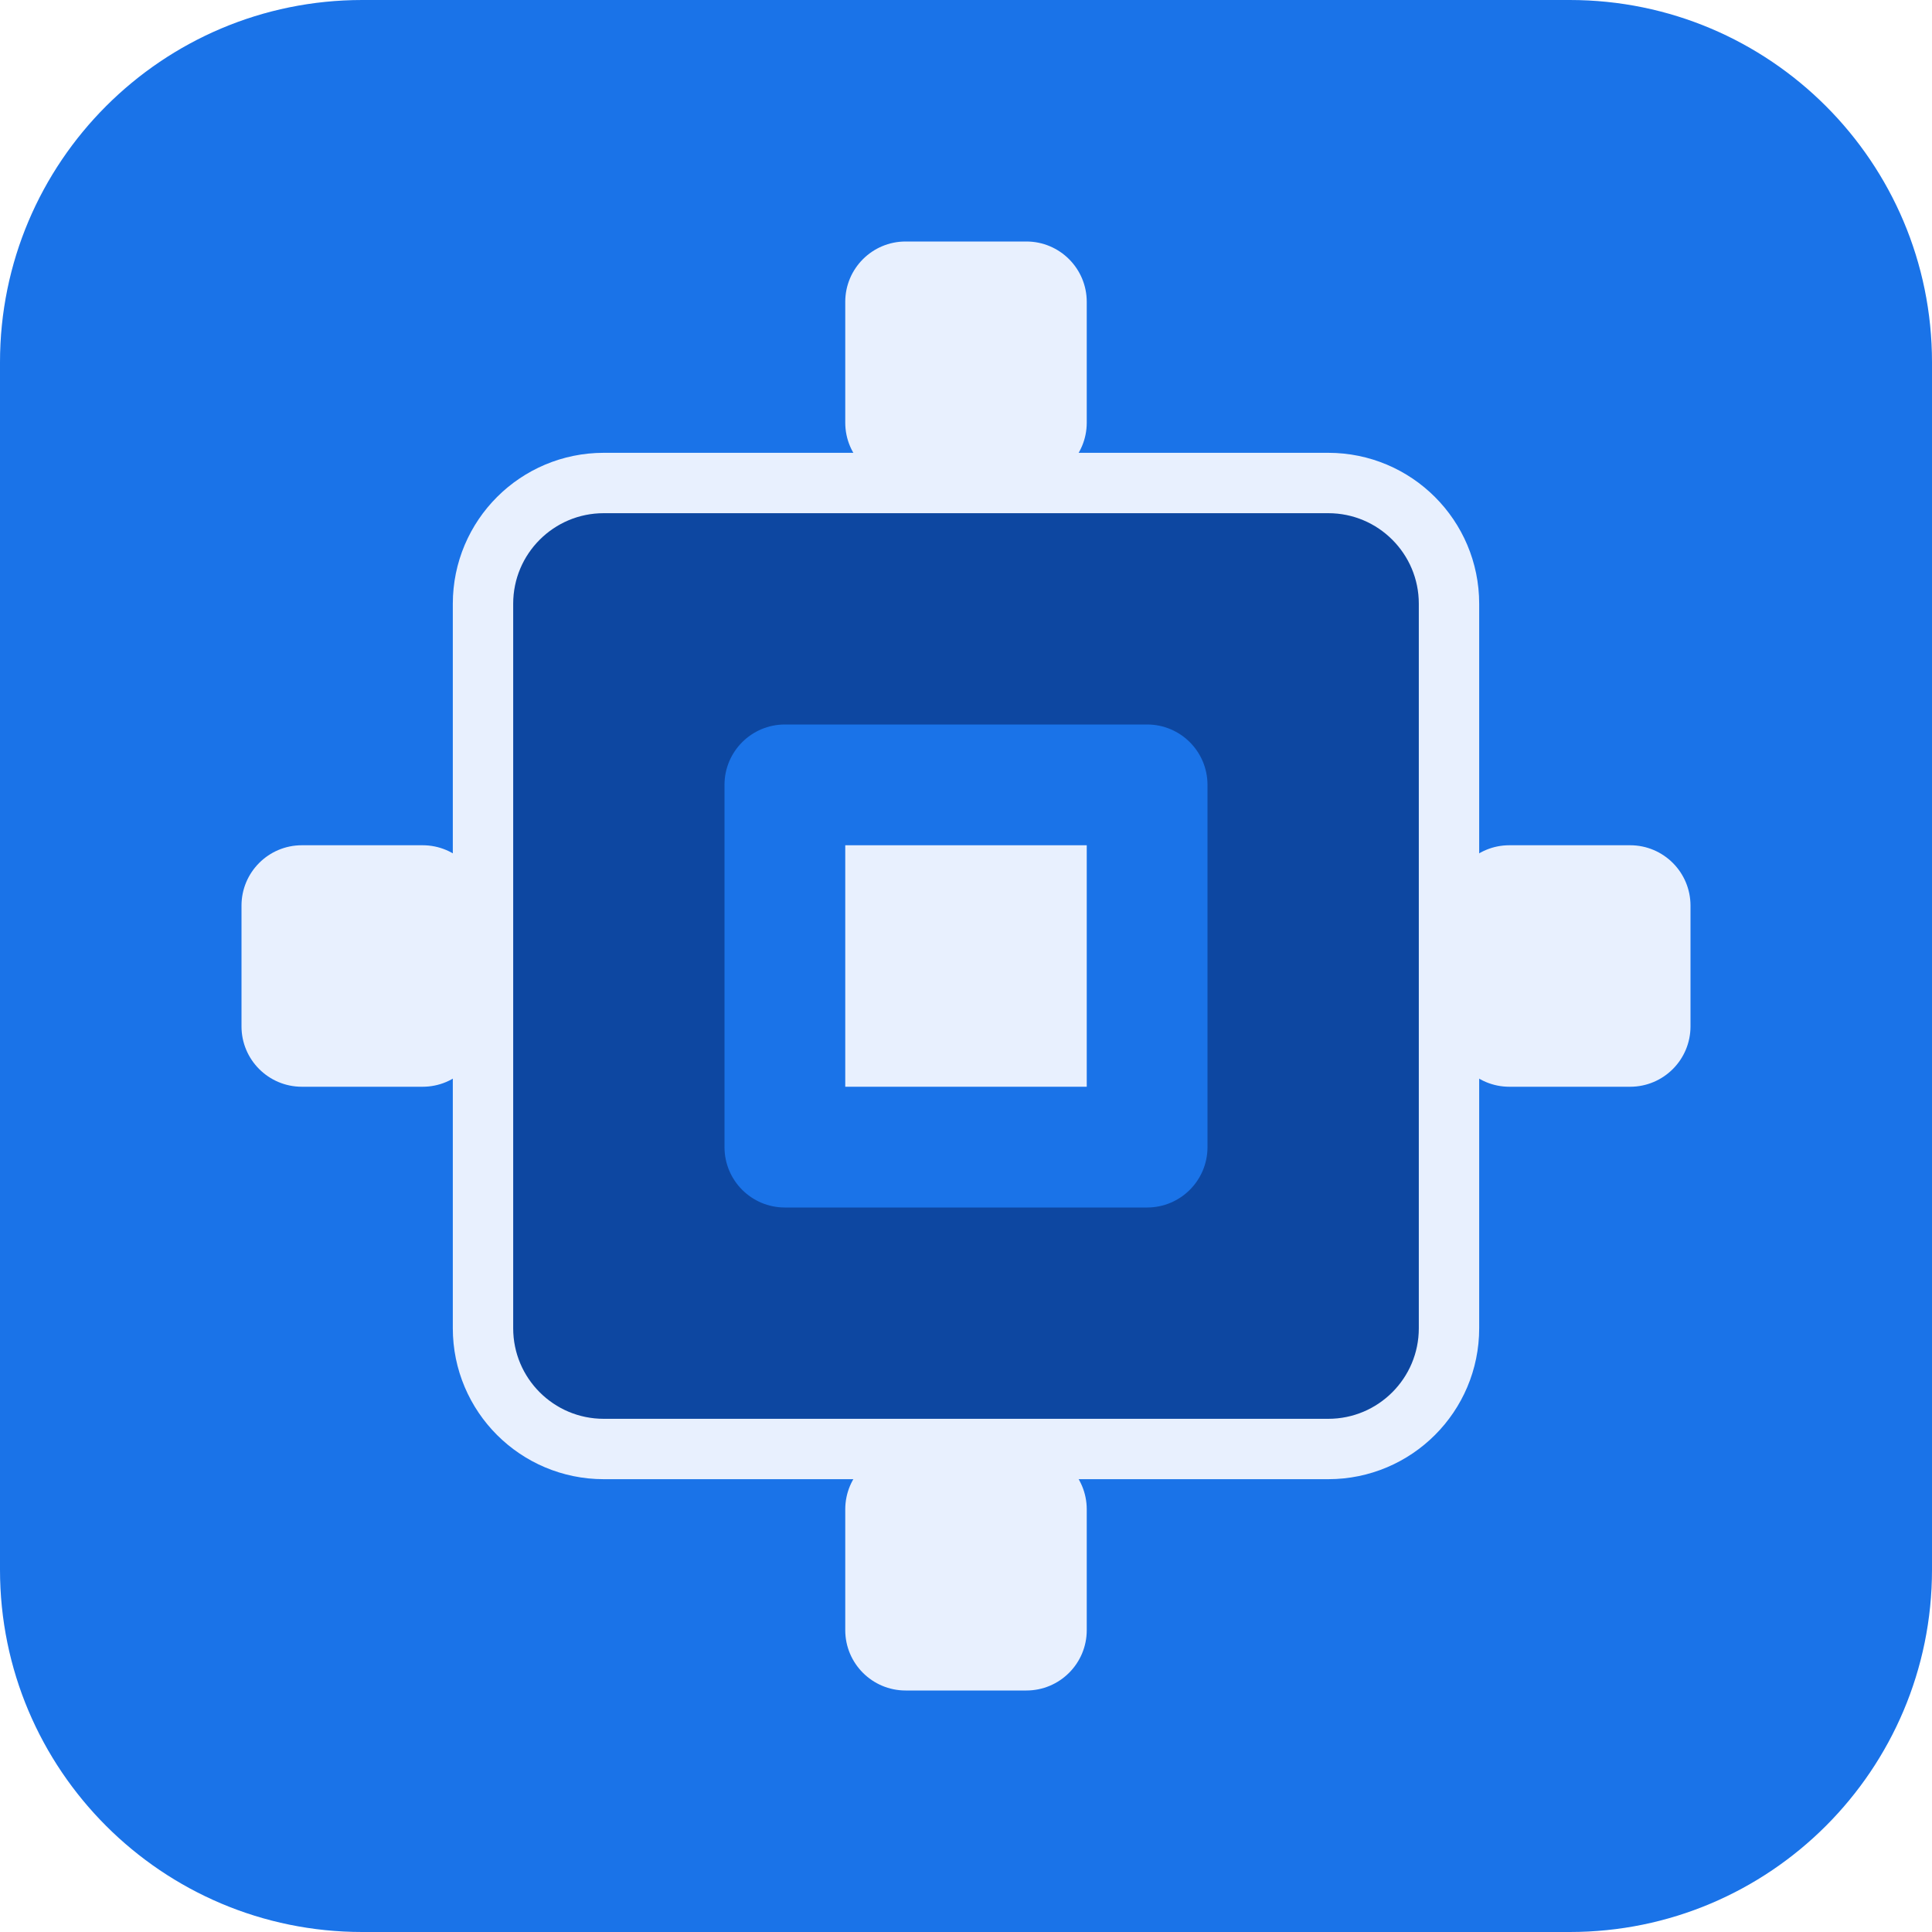
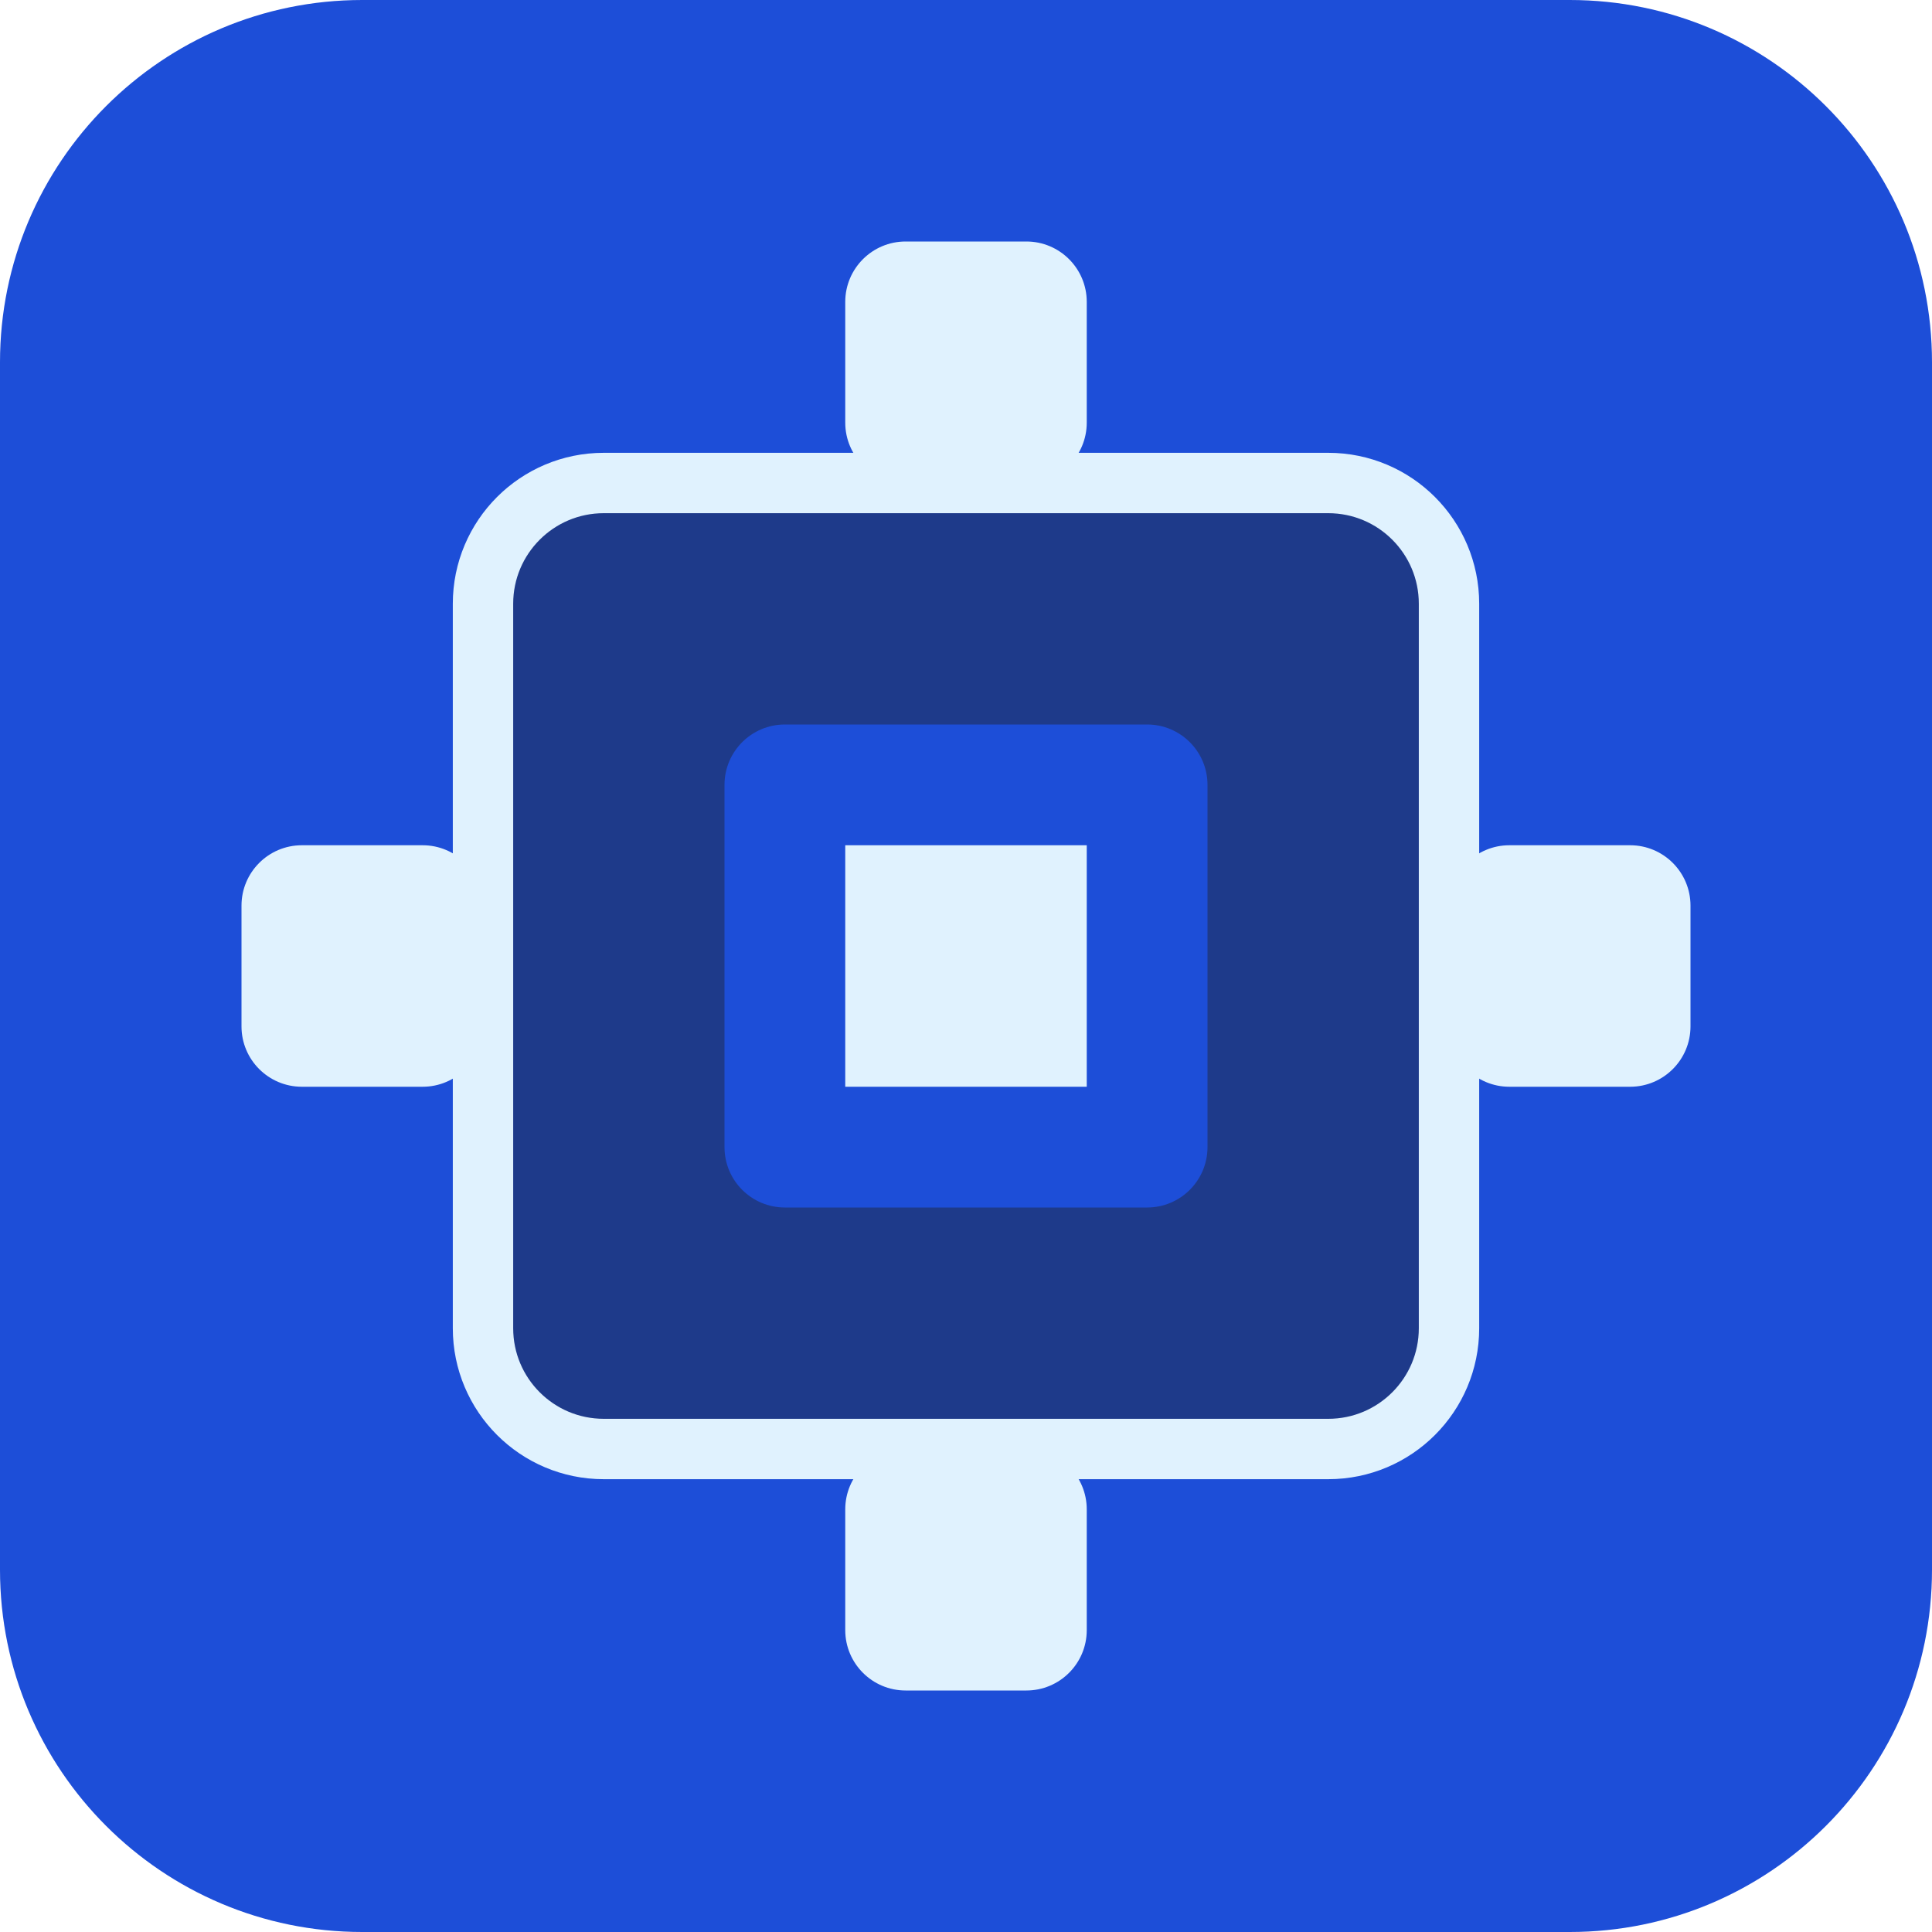
<svg xmlns="http://www.w3.org/2000/svg" viewBox="0 0 32 32" width="32" height="32">
-   <rect width="32" height="32" rx="6" fill="#1A73E8" />
-   <rect x="8" y="8" width="16" height="16" rx="2" fill="#0D47A1" stroke="#E8F0FE" stroke-width="1" />
-   <rect x="12" y="12" width="8" height="8" rx="1" fill="#1A73E8" />
-   <rect x="14" y="14" width="4" height="4" fill="#E8F0FE" />
-   <rect x="4" y="14" width="4" height="4" rx="1" fill="#E8F0FE" />
-   <rect x="24" y="14" width="4" height="4" rx="1" fill="#E8F0FE" />
-   <rect x="14" y="4" width="4" height="4" rx="1" fill="#E8F0FE" />
-   <rect x="14" y="24" width="4" height="4" rx="1" fill="#E8F0FE" />
+   <rect width="32" height="32" rx="6" fill="#1D4ED8" />
+   <rect x="8" y="8" width="16" height="16" rx="2" fill="#1E3A8A" stroke="#E0F2FE" stroke-width="1" />
+   <rect x="12" y="12" width="8" height="8" rx="1" fill="#1D4ED8" />
+   <rect x="14" y="14" width="4" height="4" fill="#E0F2FE" />
+   <rect x="4" y="14" width="4" height="4" rx="1" fill="#E0F2FE" />
+   <rect x="24" y="14" width="4" height="4" rx="1" fill="#E0F2FE" />
+   <rect x="14" y="4" width="4" height="4" rx="1" fill="#E0F2FE" />
+   <rect x="14" y="24" width="4" height="4" rx="1" fill="#E0F2FE" />
</svg>
